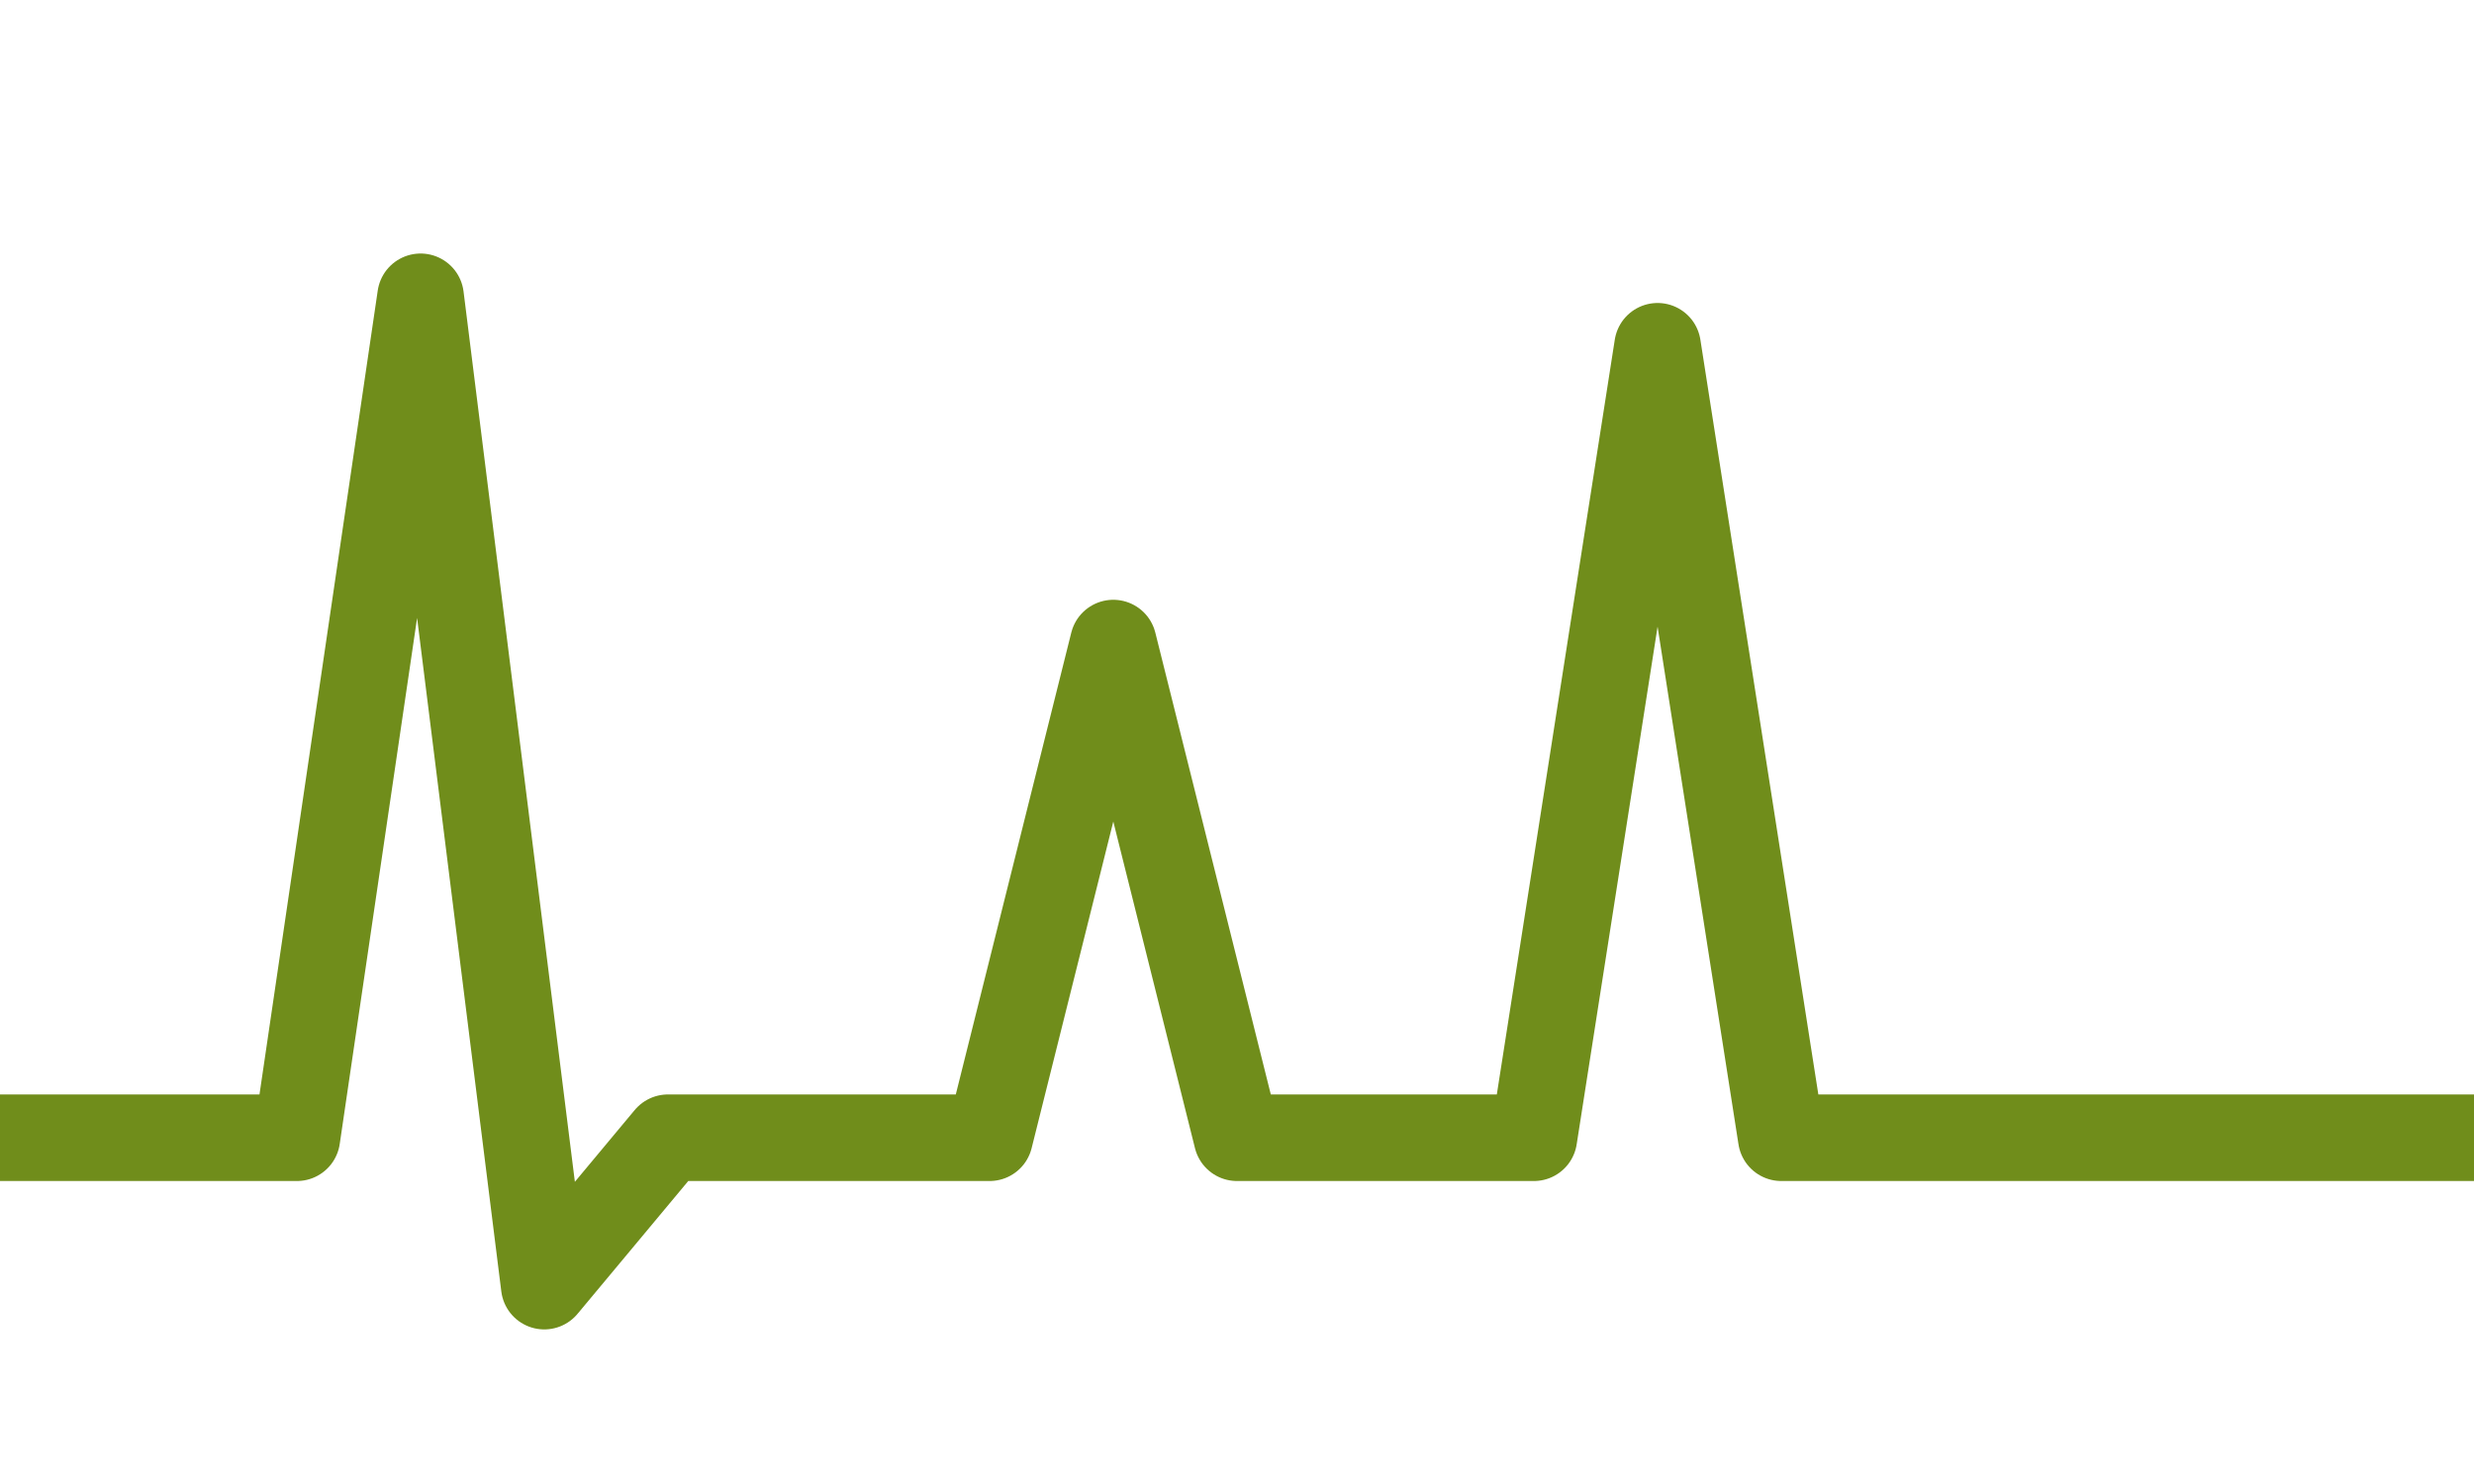
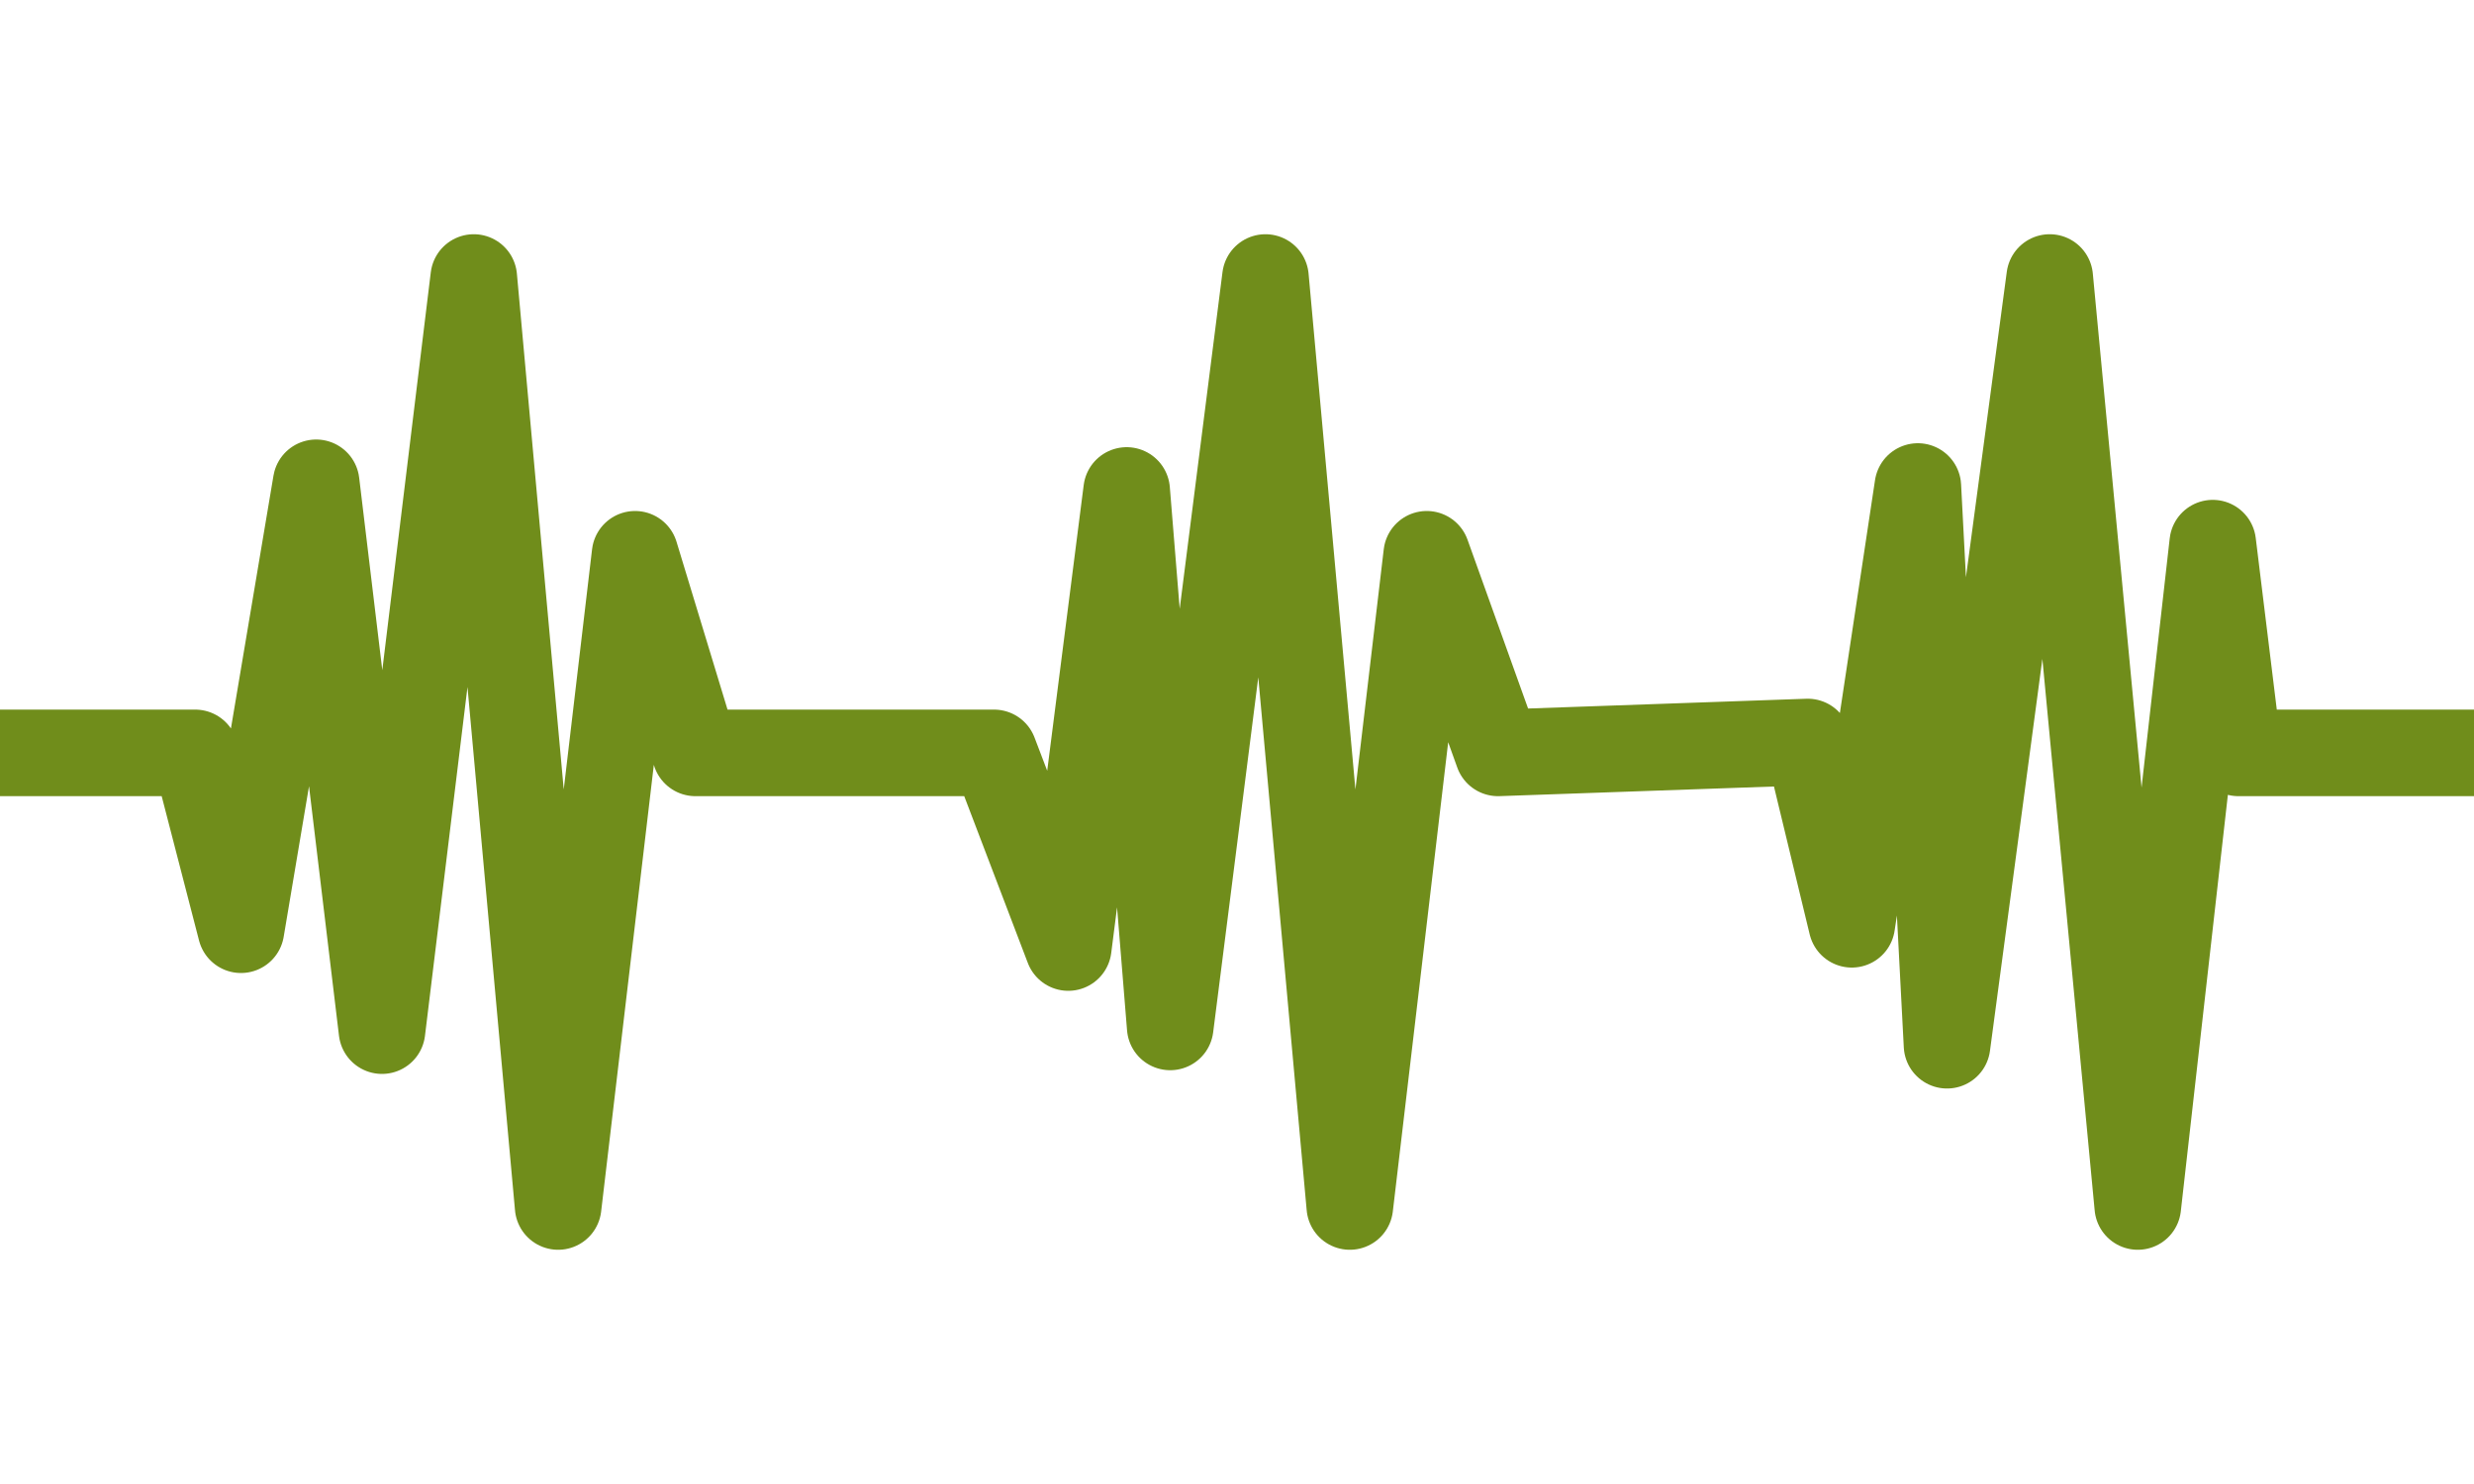
- <svg xmlns="http://www.w3.org/2000/svg" viewBox="0 0 100 60">
-   <polyline points="0,46 12,46 17,12 22,52 27,46 40,46 45,26 50,46 62,46 67,14 72,46 100,46" fill="none" stroke="#708d1b" stroke-width="3.5" stroke-linecap="round" stroke-linejoin="round" />
+ <svg xmlns="http://www.w3.org/2000/svg" id="Layer_2" data-name="Layer 2" viewBox="0 0 100 60">
+   <defs>
+     <style>
+       .cls-1 {
+         fill: none;
+         stroke: #708d1b;
+         stroke-linejoin: round;
+         stroke-width: 3.5px;
+       }
+     </style>
+   </defs>
+   <polyline class="cls-1" points="0 30.44 7.89 30.44 9.74 37.59 12.78 19.52 15.44 41.67 19.15 11.22 22.56 48.78 25.67 22.41 28.11 30.44 40.18 30.44 43.18 38.31 45.54 19.83 47.3 41.52 51.15 11.22 54.56 48.78 57.67 22.41 60.55 30.44 73.07 30 74.85 37.37 77.52 19.67 78.7 42.26 82.85 11.22 86.41 48.78 89.44 21.96 90.48 30.44 100 30.44" />
</svg>
